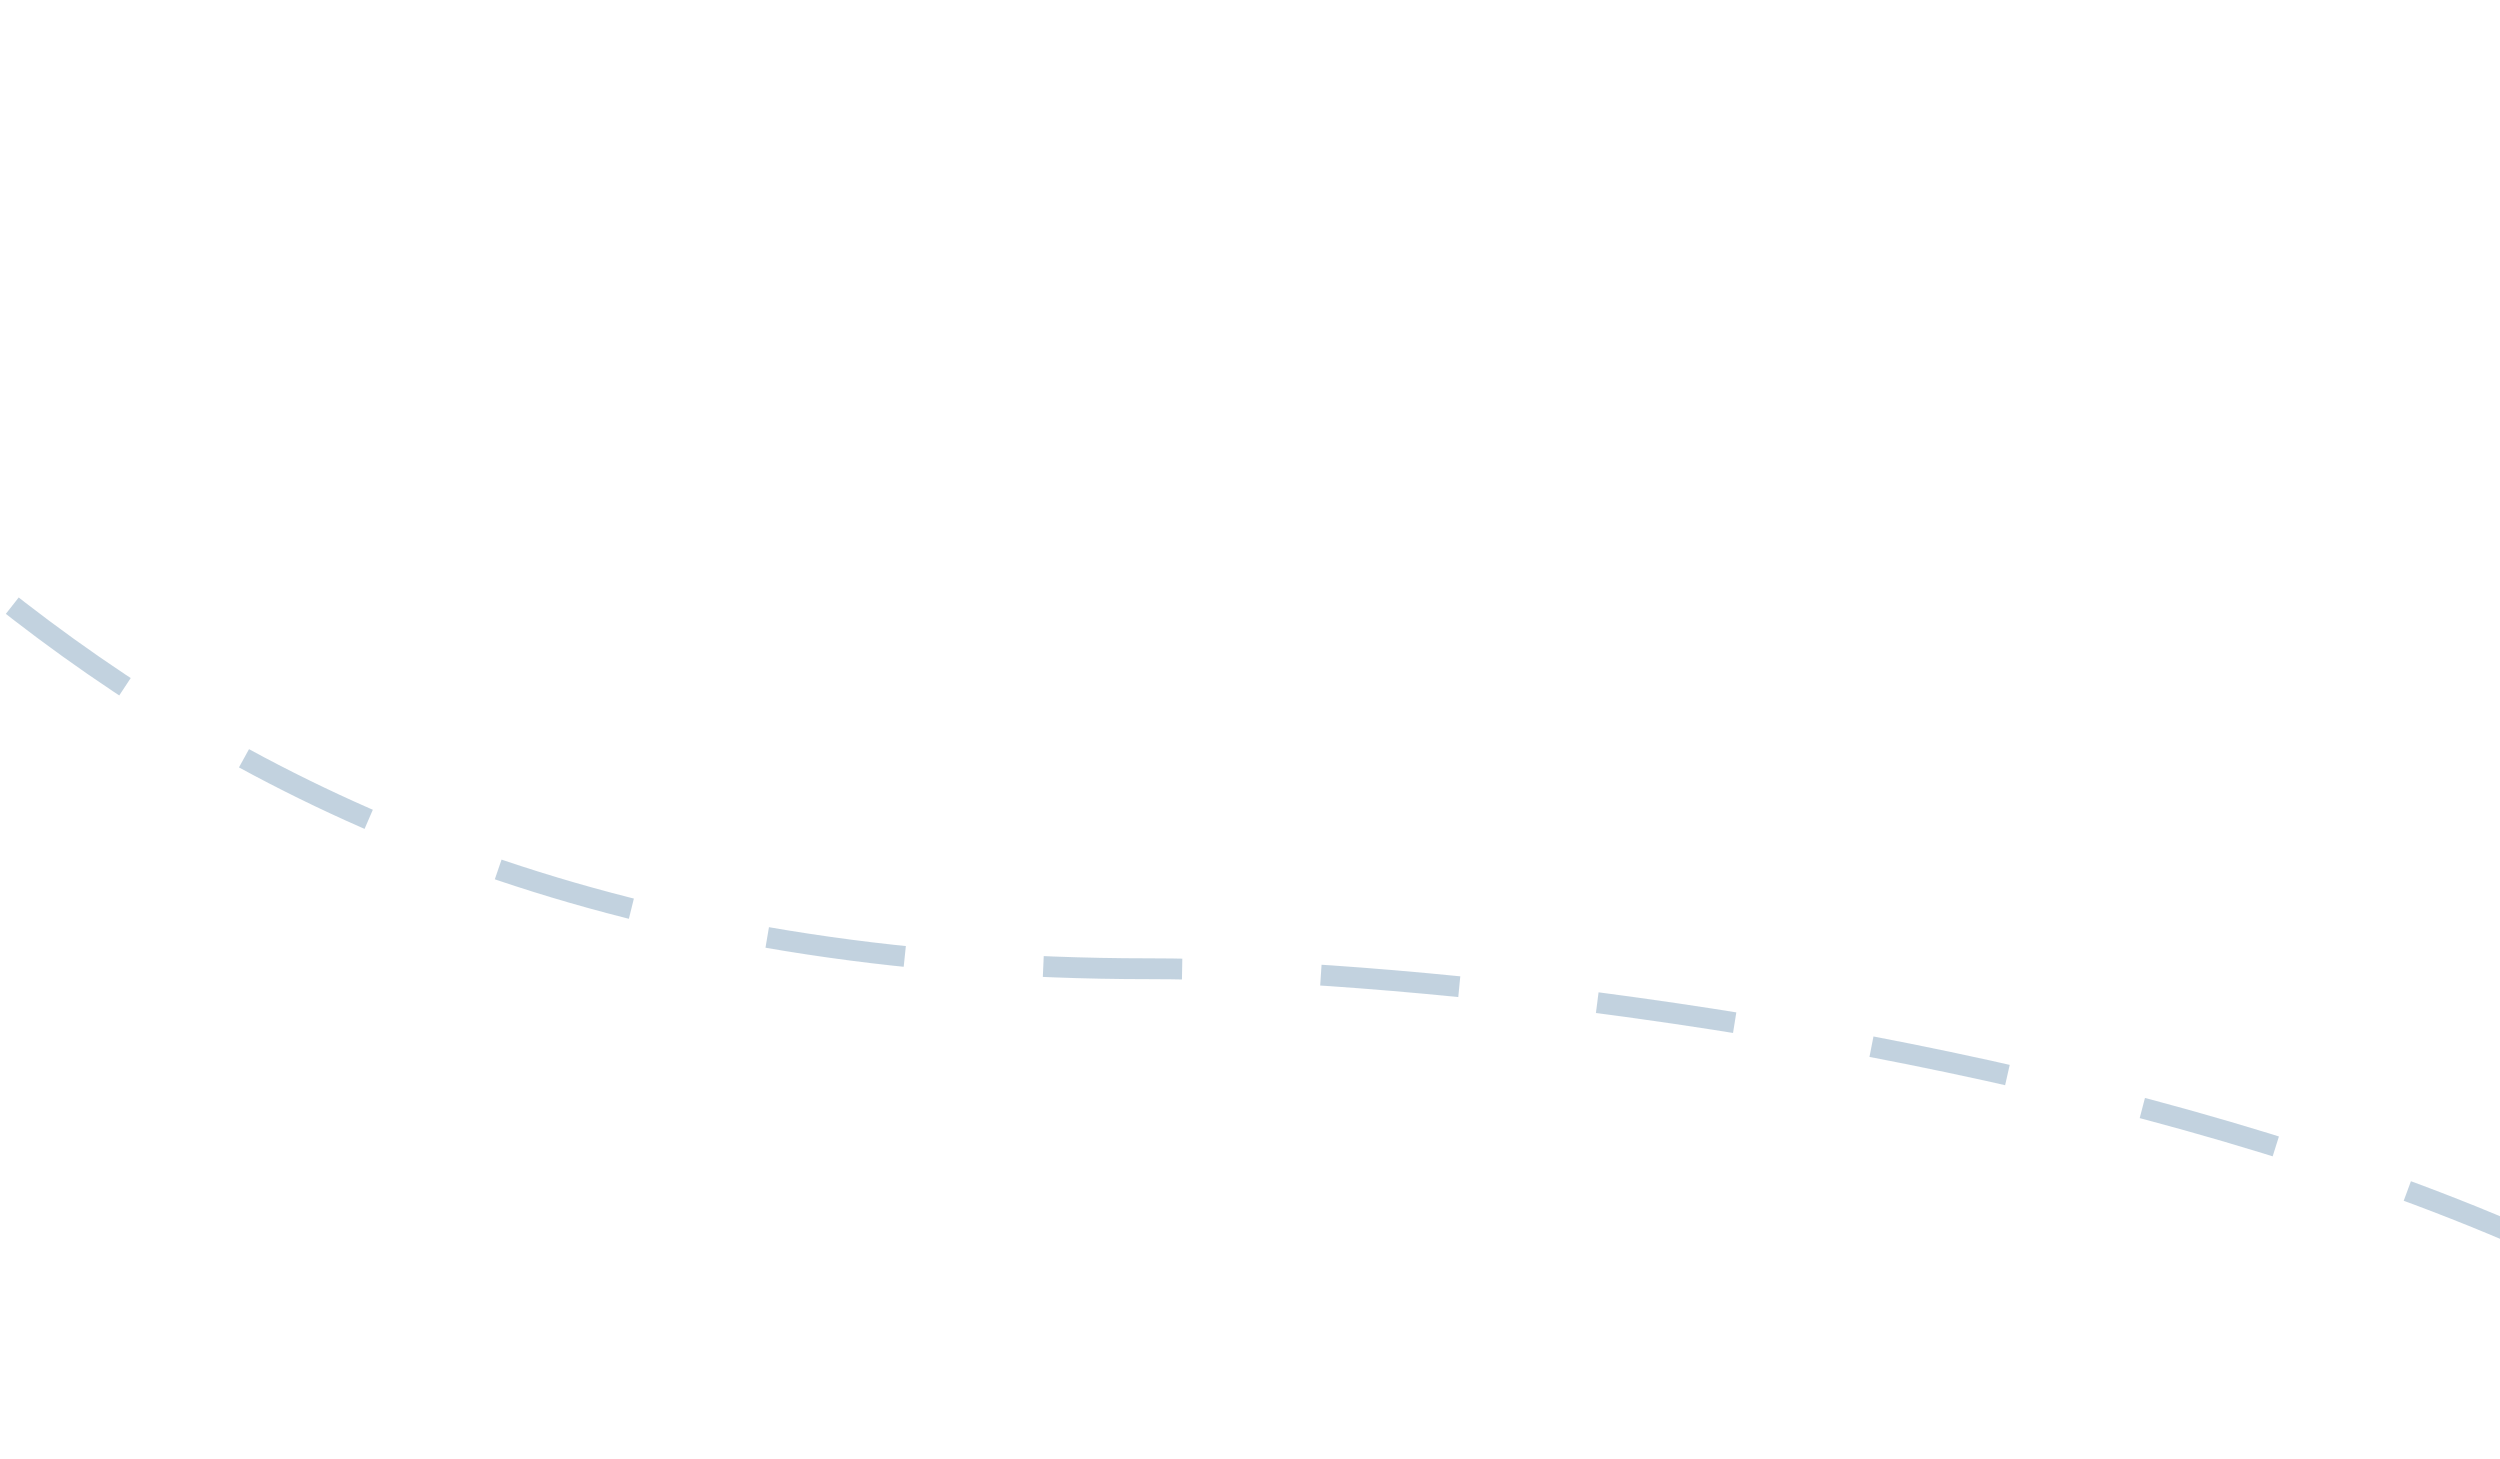
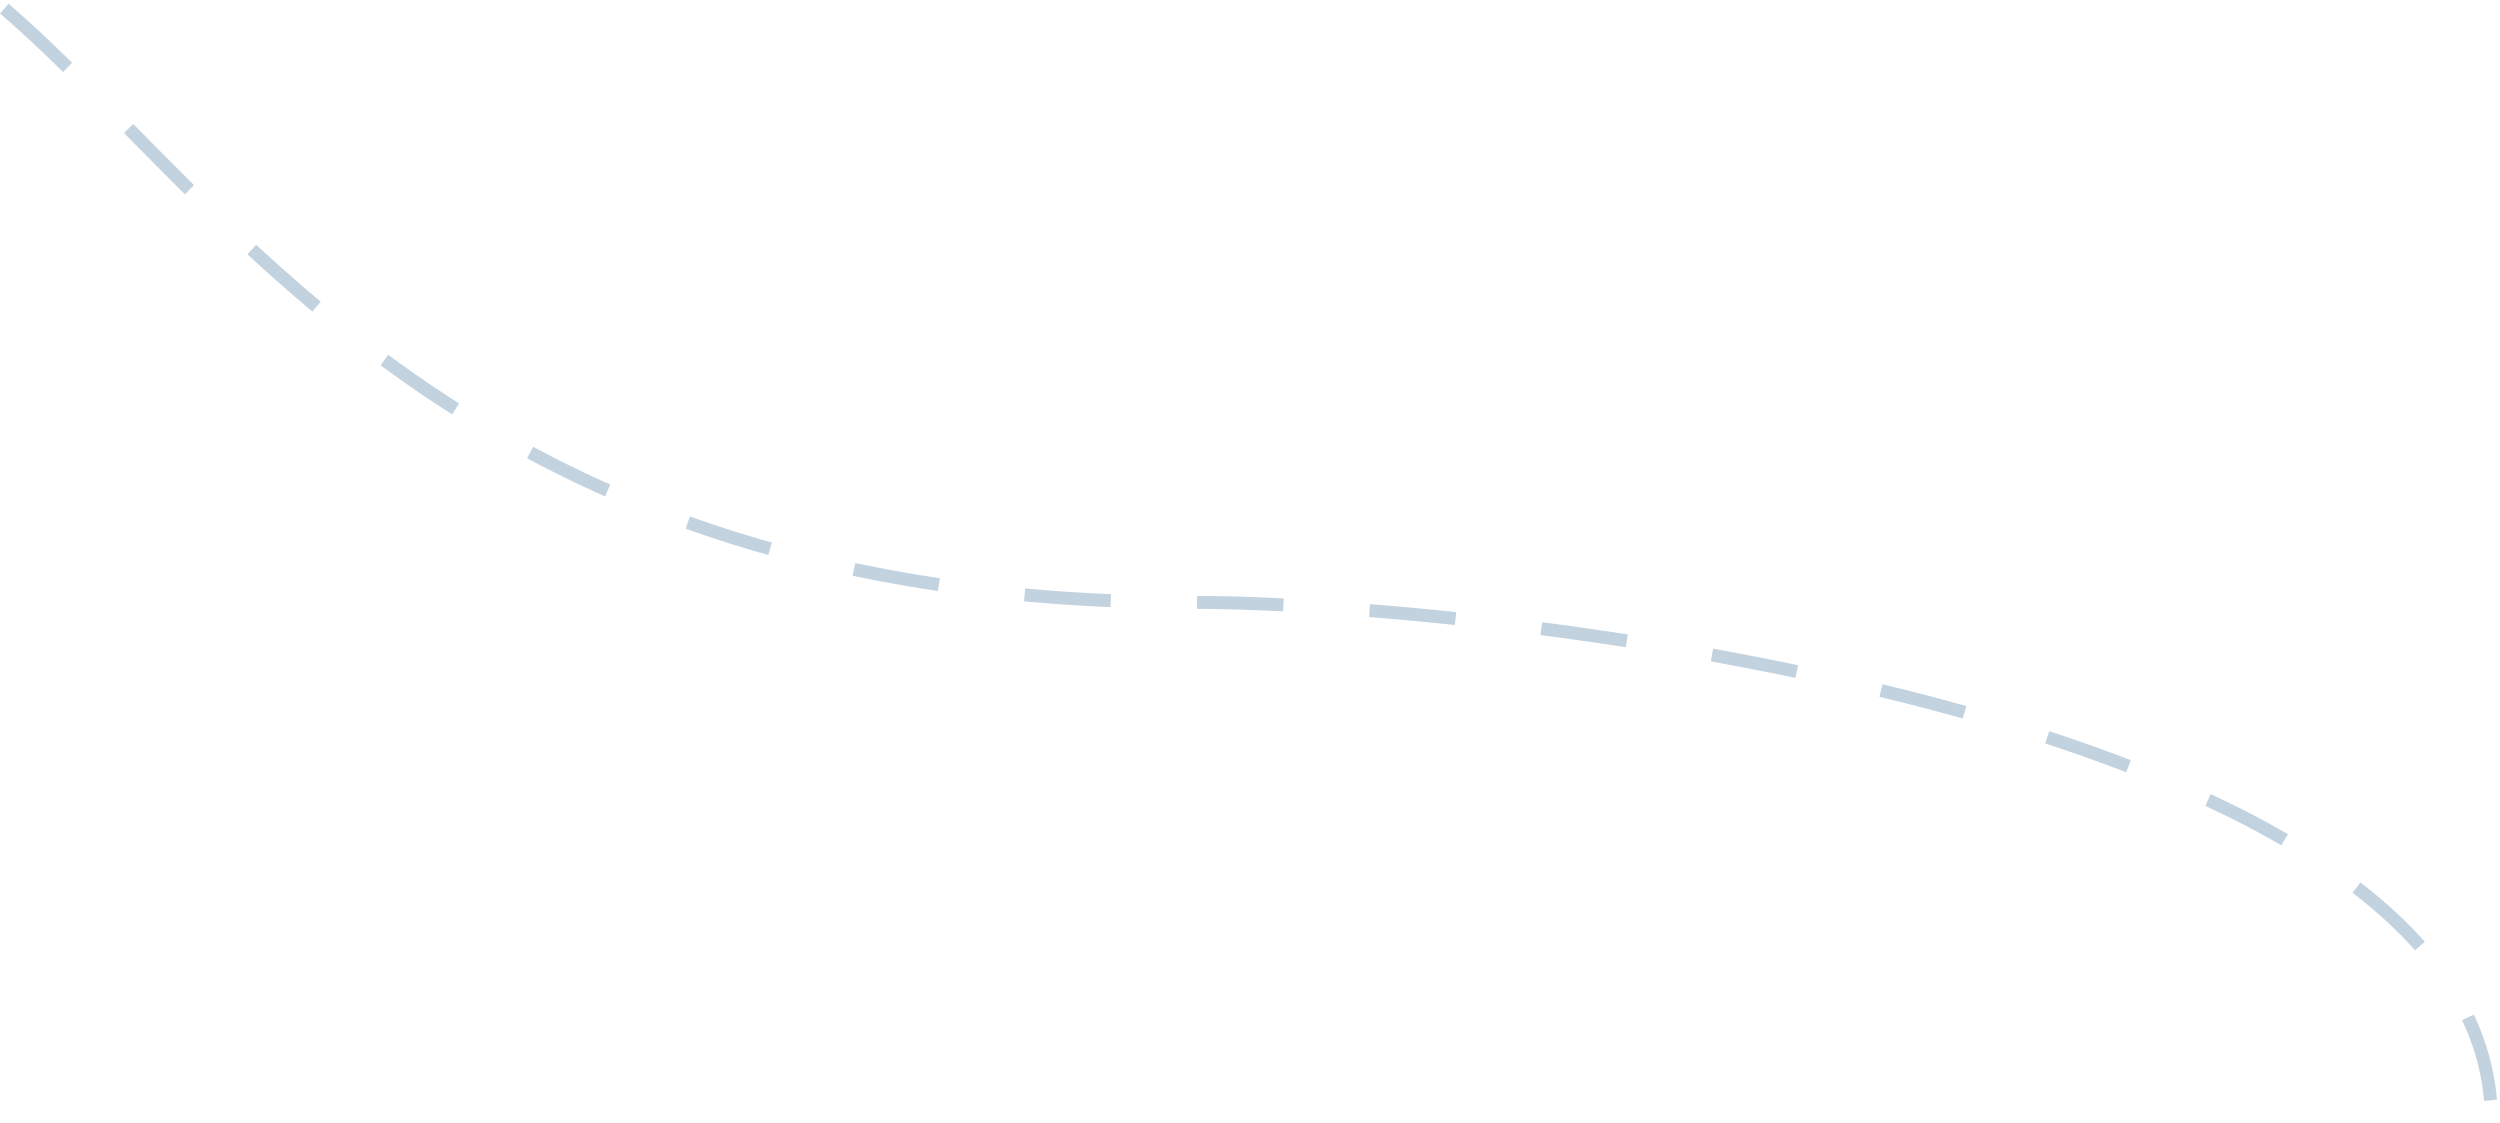
- <svg xmlns="http://www.w3.org/2000/svg" width="360" height="210" viewBox="0 0 360 210" fill="none">
-   <path d="M-82.5 2C-34.5 47.833 14 139.5 165.5 139.5C231.5 139.5 437.5 166.5 437.5 259.5" stroke="#0F4C81" stroke-opacity="0.25" stroke-width="3" stroke-linejoin="round" stroke-dasharray="20 20" />
+ <svg xmlns="http://www.w3.org/2000/svg" width="579" height="260" viewBox="0 0 579 260" fill="none">
+   <path d="M1 2C54.169 47.833 107.892 139.5 275.708 139.5C348.815 139.5 577 166.5 577 259.5" stroke="#0F4C81" stroke-opacity="0.25" stroke-width="3" stroke-linejoin="round" stroke-dasharray="20 20" />
</svg>
